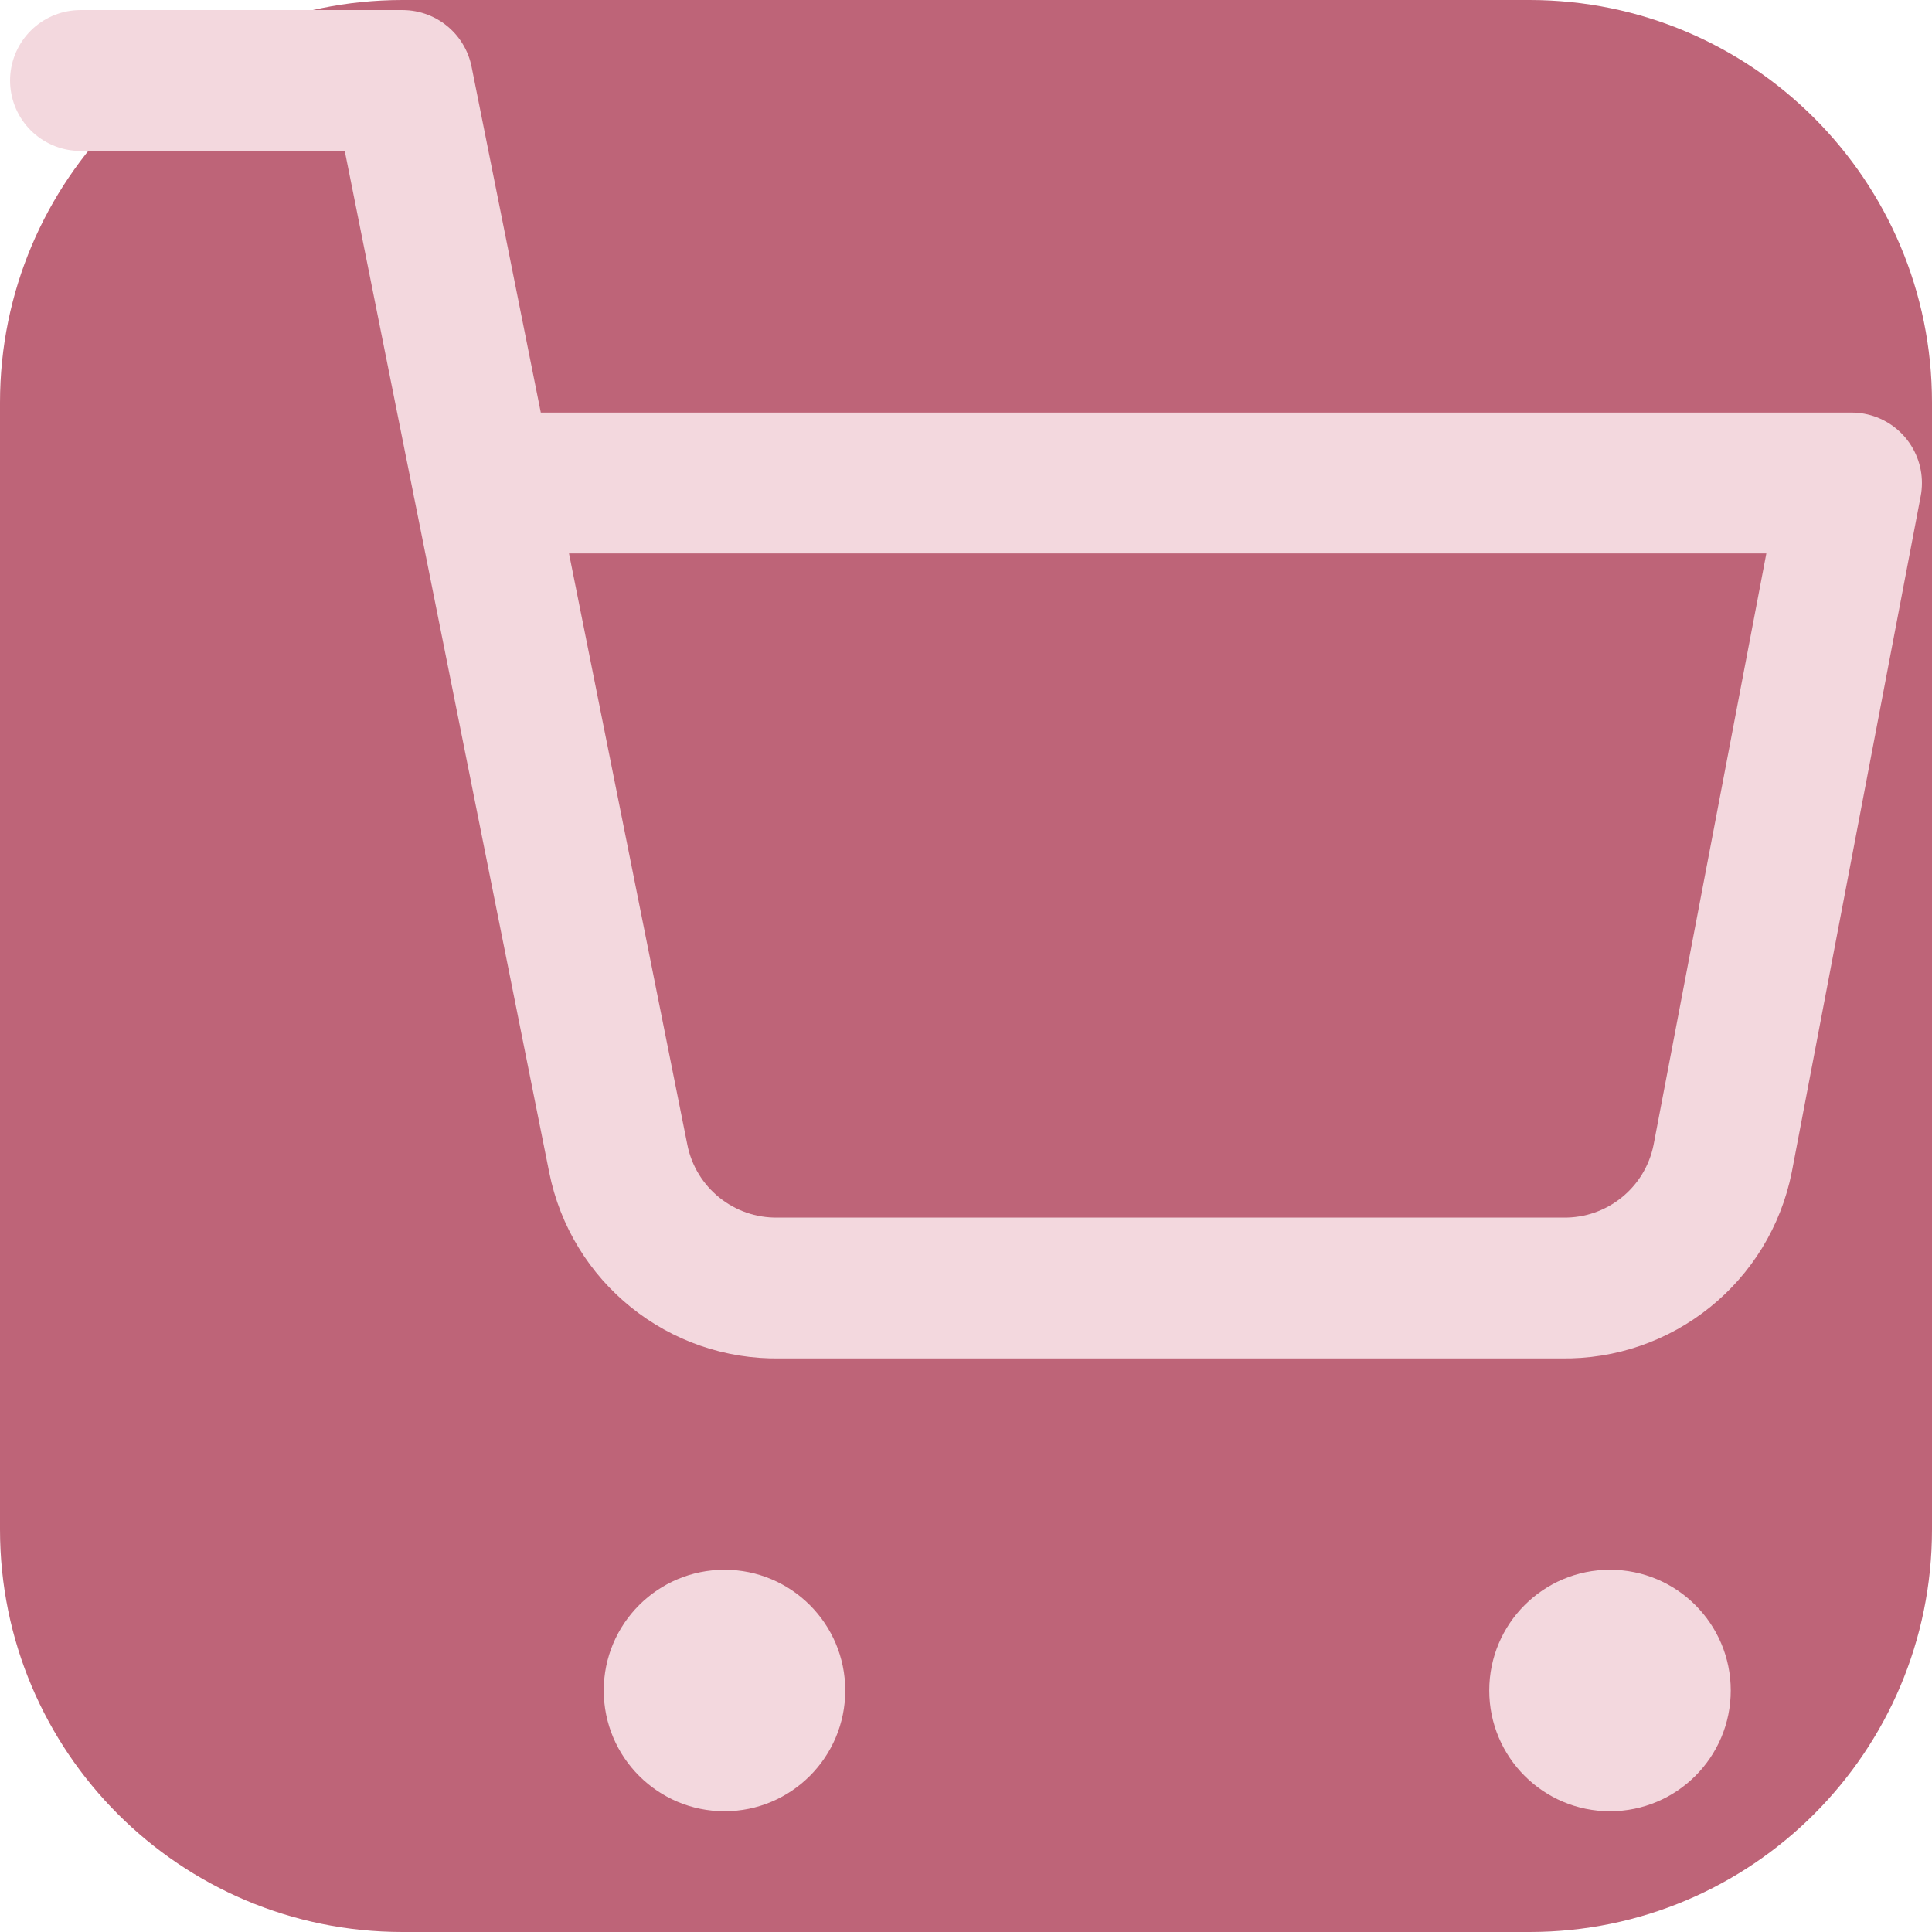
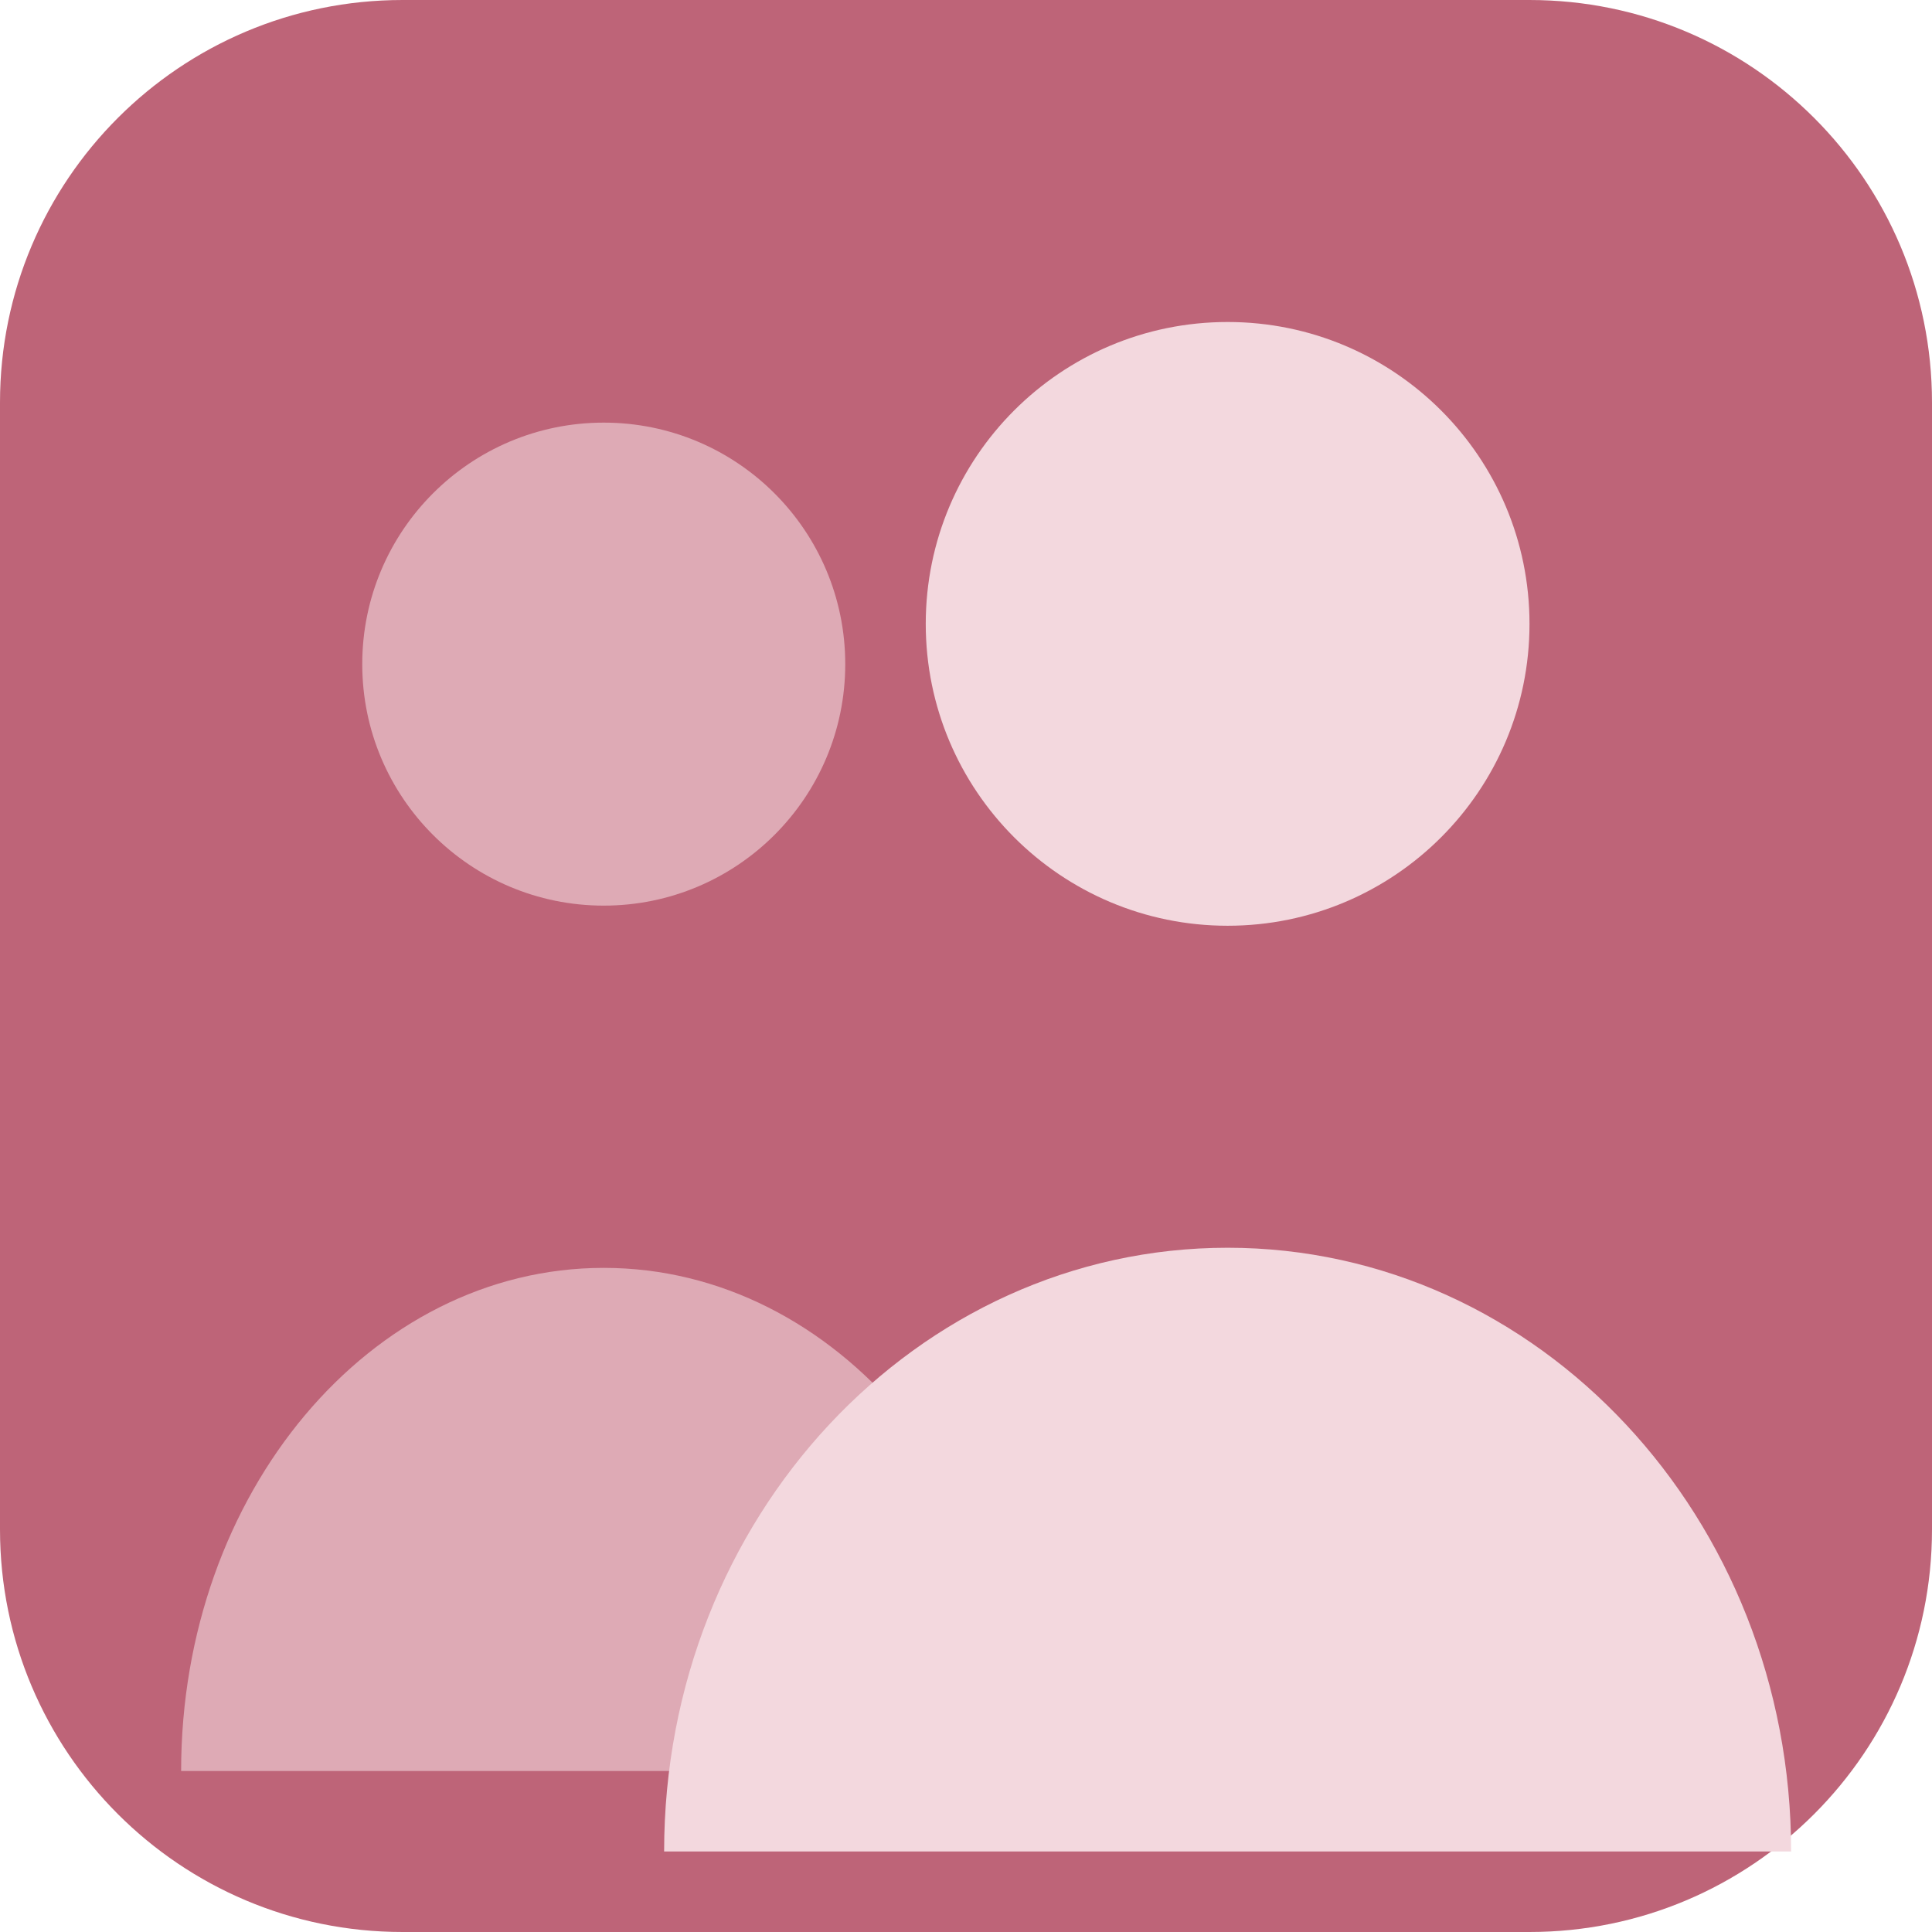
<svg xmlns="http://www.w3.org/2000/svg" viewBox="0 0 96 96">
  <rect width="96" height="96" rx="20" fill="#be6478" />
-   <path d="M4 4h16l10.72 53.56a8 8 0 0 0 8 6.44h38.88a8 8 0 0 0 8-6.44L92 24H24" fill="none" stroke="#f3d8de" stroke-width="7" stroke-linecap="round" stroke-linejoin="round" />
-   <circle cx="36" cy="84" r="6" fill="#f3d8de" />
-   <circle cx="80" cy="84" r="6" fill="#f3d8de" />
+   <circle cx="30" cy="33" r="12" fill="#f3d8de" opacity="0.6" />
+   <path d="M9 88 A21 25 0 0 1 51 88 Z" fill="#f3d8de" opacity="0.6" />
+   <circle cx="61" cy="31" r="15" fill="#f3d8de" />
+   <path d="M33 92 A28 30 0 0 1 89 92 Z" fill="#f3d8de" />
</svg>
